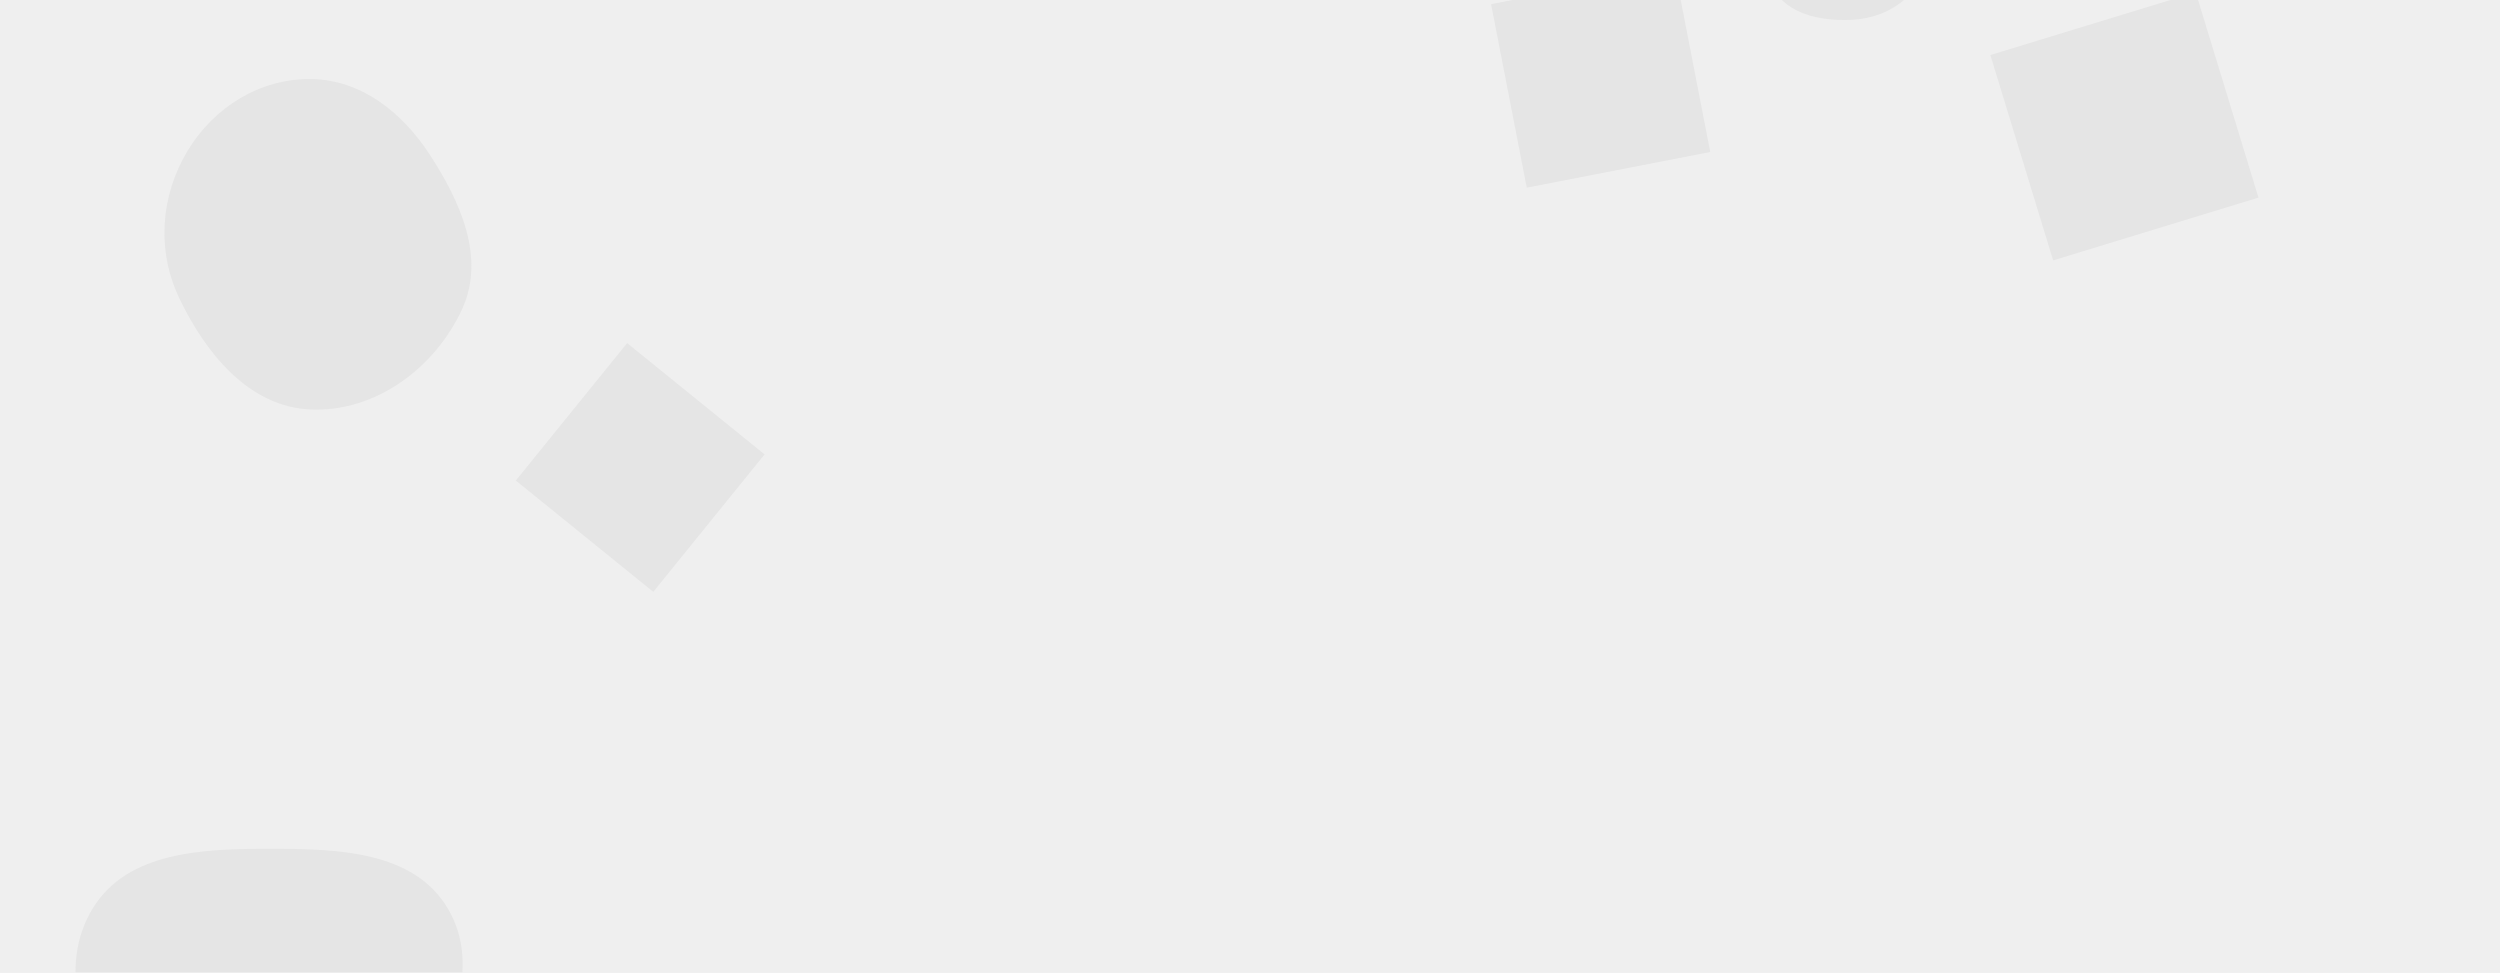
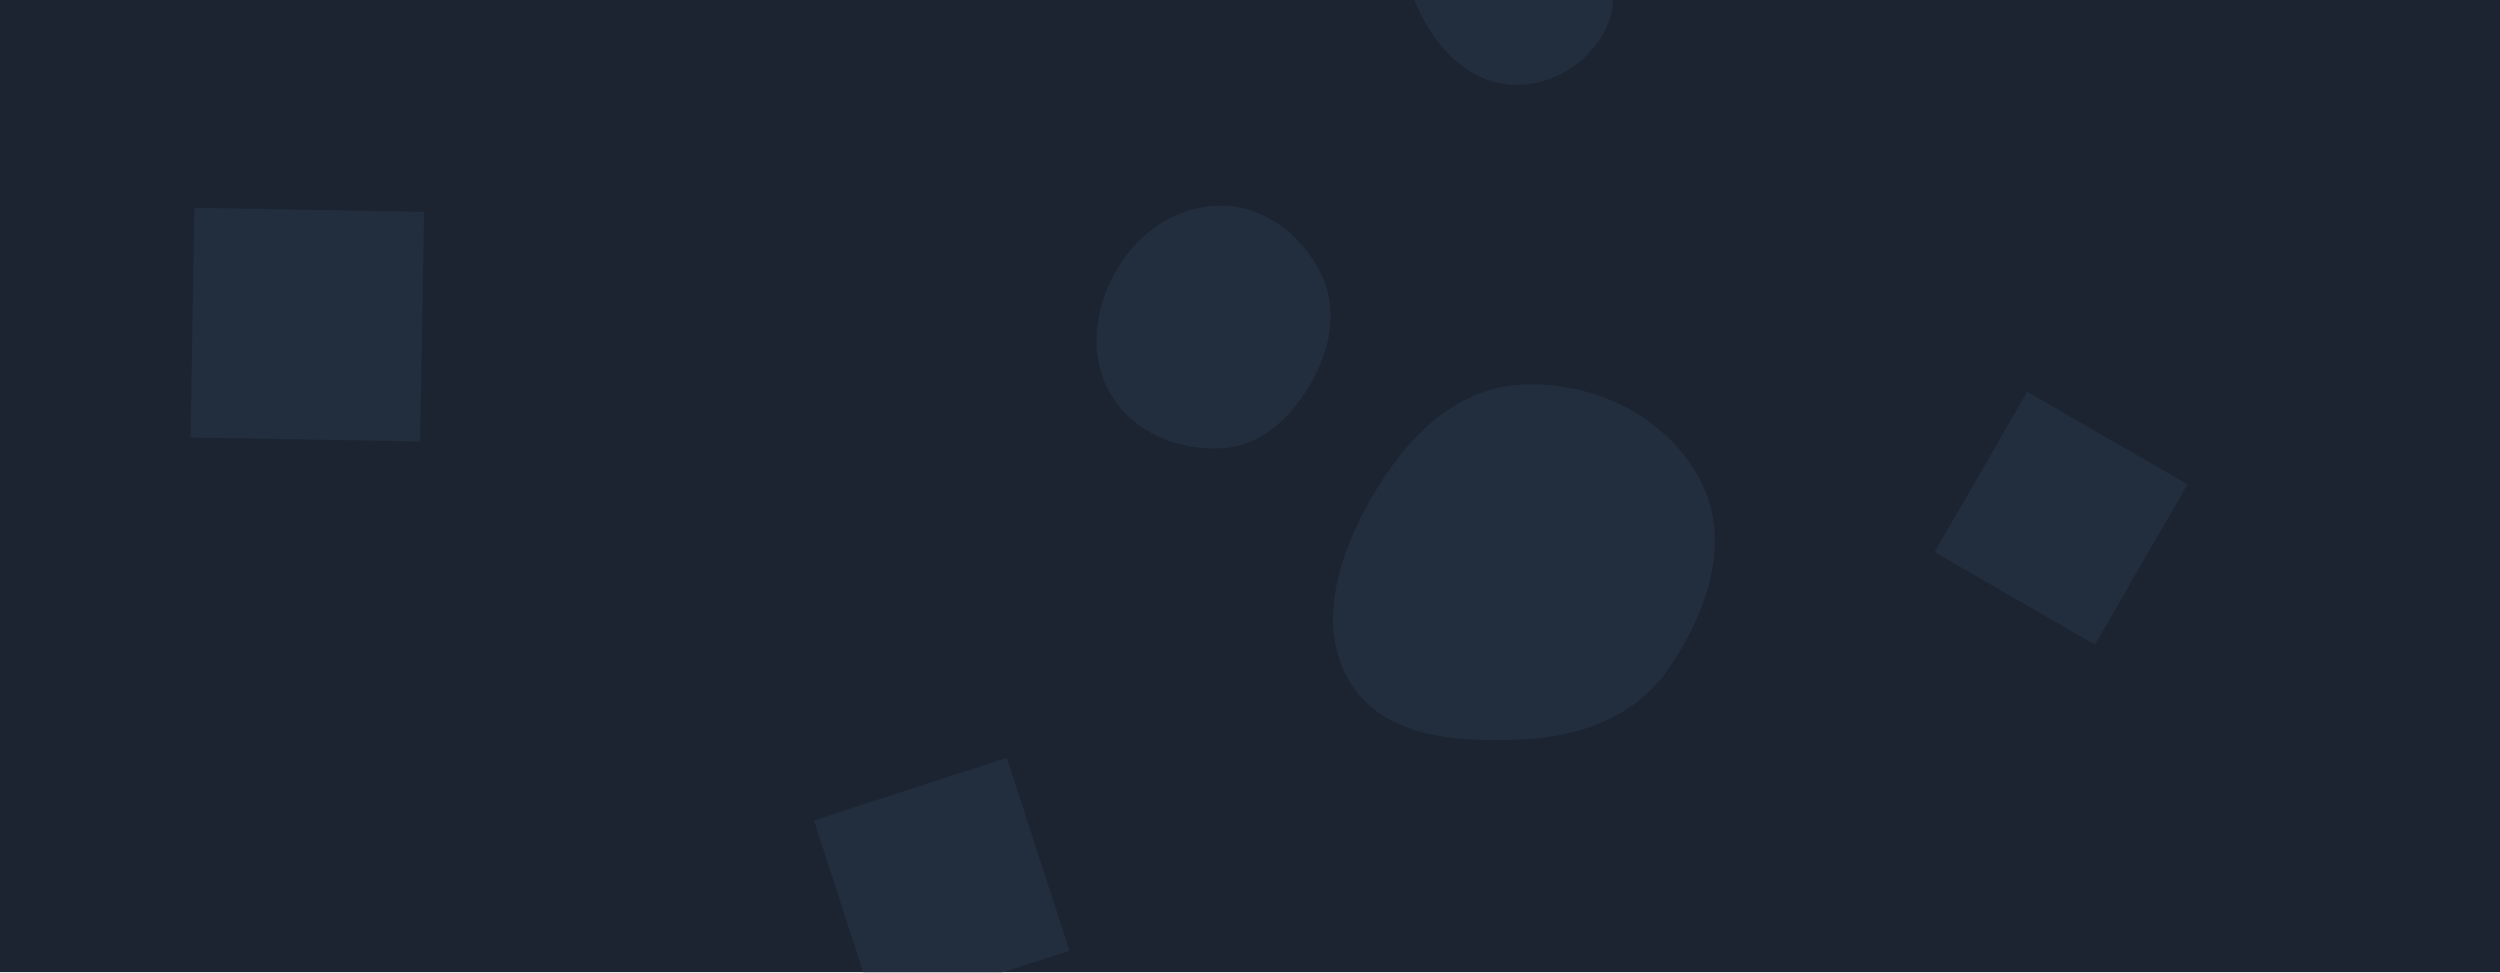
<svg xmlns="http://www.w3.org/2000/svg" version="1.1" width="1440" height="560" preserveAspectRatio="none" viewBox="0 0 1440 560">
-   <g mask="url(&quot;#SvgjsMask1232&quot;)" fill="none">
-     <rect width="1440" height="560" x="0" y="0" fill="rgba(239, 239, 239, 1)" />
-     <path d="M361.225 197.621L297.112 276.794 376.285 340.907 440.398 261.734z" fill="rgba(229, 229, 229, 1)" class="triangle-float1" />
-     <path d="M1065.55,11.468C1081.376,10.92,1096.086,4.065,1104.772,-9.175C1114.467,-23.952,1120.638,-43.231,1111.268,-58.216C1102.228,-72.672,1082.588,-72.549,1065.55,-71.9C1050.022,-71.308,1034.18,-67.831,1025.495,-54.946C1015.742,-40.477,1012.309,-21.227,1021.321,-6.285C1030.115,8.296,1048.533,12.057,1065.55,11.468" fill="rgba(229, 229, 229, 1)" class="triangle-float1" />
-     <path d="M155.691,700.881C194.817,700.367,220.435,664.826,239.952,630.912C259.403,597.111,277.814,556.783,257.915,523.244C238.255,490.109,194.219,488.9,155.691,488.895C117.151,488.89,73.521,490.335,53.423,523.219C32.769,557.012,47.75,598.852,67.508,633.176C87.323,667.599,115.975,701.402,155.691,700.881" fill="rgba(229, 229, 229, 1)" class="triangle-float3" />
-     <path d="M964.559-18.15L858.863 2.395 879.408 108.092 985.105 87.546z" fill="rgba(229, 229, 229, 1)" class="triangle-float2" />
-     <path d="M1182.61 149.979L1300.887 113.818 1264.726-4.459 1146.449 31.702z" fill="rgba(229, 229, 229, 1)" class="triangle-float1" />
-     <path d="M179.13,235.887C216.389,237.357,250.455,212.05,266.115,178.21C279.847,148.536,265.19,115.997,247.263,88.653C231.469,64.562,207.935,45.885,179.13,45.529C149.733,45.165,123.155,61.73,108.014,86.93C92.377,112.956,90.195,144.385,103.276,171.784C118.563,203.803,143.677,234.488,179.13,235.887" fill="rgba(229, 229, 229, 1)" class="triangle-float3" />
+   <g mask="url(&quot;#SvgjsMask1025&quot;)" fill="none">
+     <rect width="1440" height="560" x="0" y="0" fill="rgba(27, 36, 48, 1)" />
+     <path d="M1114.299 318.035L1206.696 371.38 1260.041 278.984 1167.645 225.638z" fill="rgba(34, 45, 61, 1)" class="triangle-float1" />
+     <path d="M468.788 472.563L504.905 583.719 616.062 547.602 579.945 436.446z" fill="rgba(34, 45, 61, 1)" class="triangle-float1" />
+     <path d="M704.337,258.2C727.354,256.698,744.658,239.473,755.882,219.322C766.745,199.82,770.851,176.904,760.693,157.026C749.591,135.302,728.728,118.983,704.337,118.462C679.122,117.923,656.567,132.862,643.647,154.523C630.379,176.767,626.568,204.557,639.652,226.909C652.621,249.064,678.72,259.872,704.337,258.2" fill="rgba(34, 45, 61, 1)" class="triangle-float3" />
+     <path d="M112.005 119.691L109.695 252.005 242.01 254.315 244.319 122.001z" fill="rgba(34, 45, 61, 1)" class="triangle-float1" />
+     <path d="M876.106,425.996C909.56,424.567,941.621,413.221,960.737,385.73C983.228,353.384,997.698,312.107,979.646,277.089C960.413,239.779,918.025,219.364,876.106,221.556C837.448,223.577,808.95,253.396,789.762,287.017C770.784,320.271,757.751,361.013,777.956,393.535C797.447,424.907,839.206,427.572,876.106,425.996" fill="rgba(34, 45, 61, 1)" class="triangle-float1" />
+     <path d="M872.865,48.965C894.705,49.175,915.007,36.319,924.874,16.834C933.948,-1.084,927.083,-21.308,917.348,-38.875C907.201,-57.184,893.739,-75.439,872.865,-77.011C849.584,-78.765,826.153,-67.111,815.033,-46.582C804.332,-26.828,810.929,-3.371,822.562,15.849C833.703,34.256,851.35,48.758,872.865,48.965" fill="rgba(34, 45, 61, 1)" class="triangle-float3" />
  </g>
  <defs>
-     <mask id="SvgjsMask1232">
+     <mask id="SvgjsMask1025">
      <rect width="1440" height="560" fill="#ffffff" />
    </mask>
    <style>
                @keyframes float1 {
                    0%{transform: translate(0, 0)}
                    50%{transform: translate(-10px, 0)}
                    100%{transform: translate(0, 0)}
                }

                .triangle-float1 {
                    animation: float1 5s infinite;
                }

                @keyframes float2 {
                    0%{transform: translate(0, 0)}
                    50%{transform: translate(-5px, -5px)}
                    100%{transform: translate(0, 0)}
                }

                .triangle-float2 {
                    animation: float2 4s infinite;
                }

                @keyframes float3 {
                    0%{transform: translate(0, 0)}
                    50%{transform: translate(0, -10px)}
                    100%{transform: translate(0, 0)}
                }

                .triangle-float3 {
                    animation: float3 6s infinite;
                }
            </style>
  </defs>
</svg>
